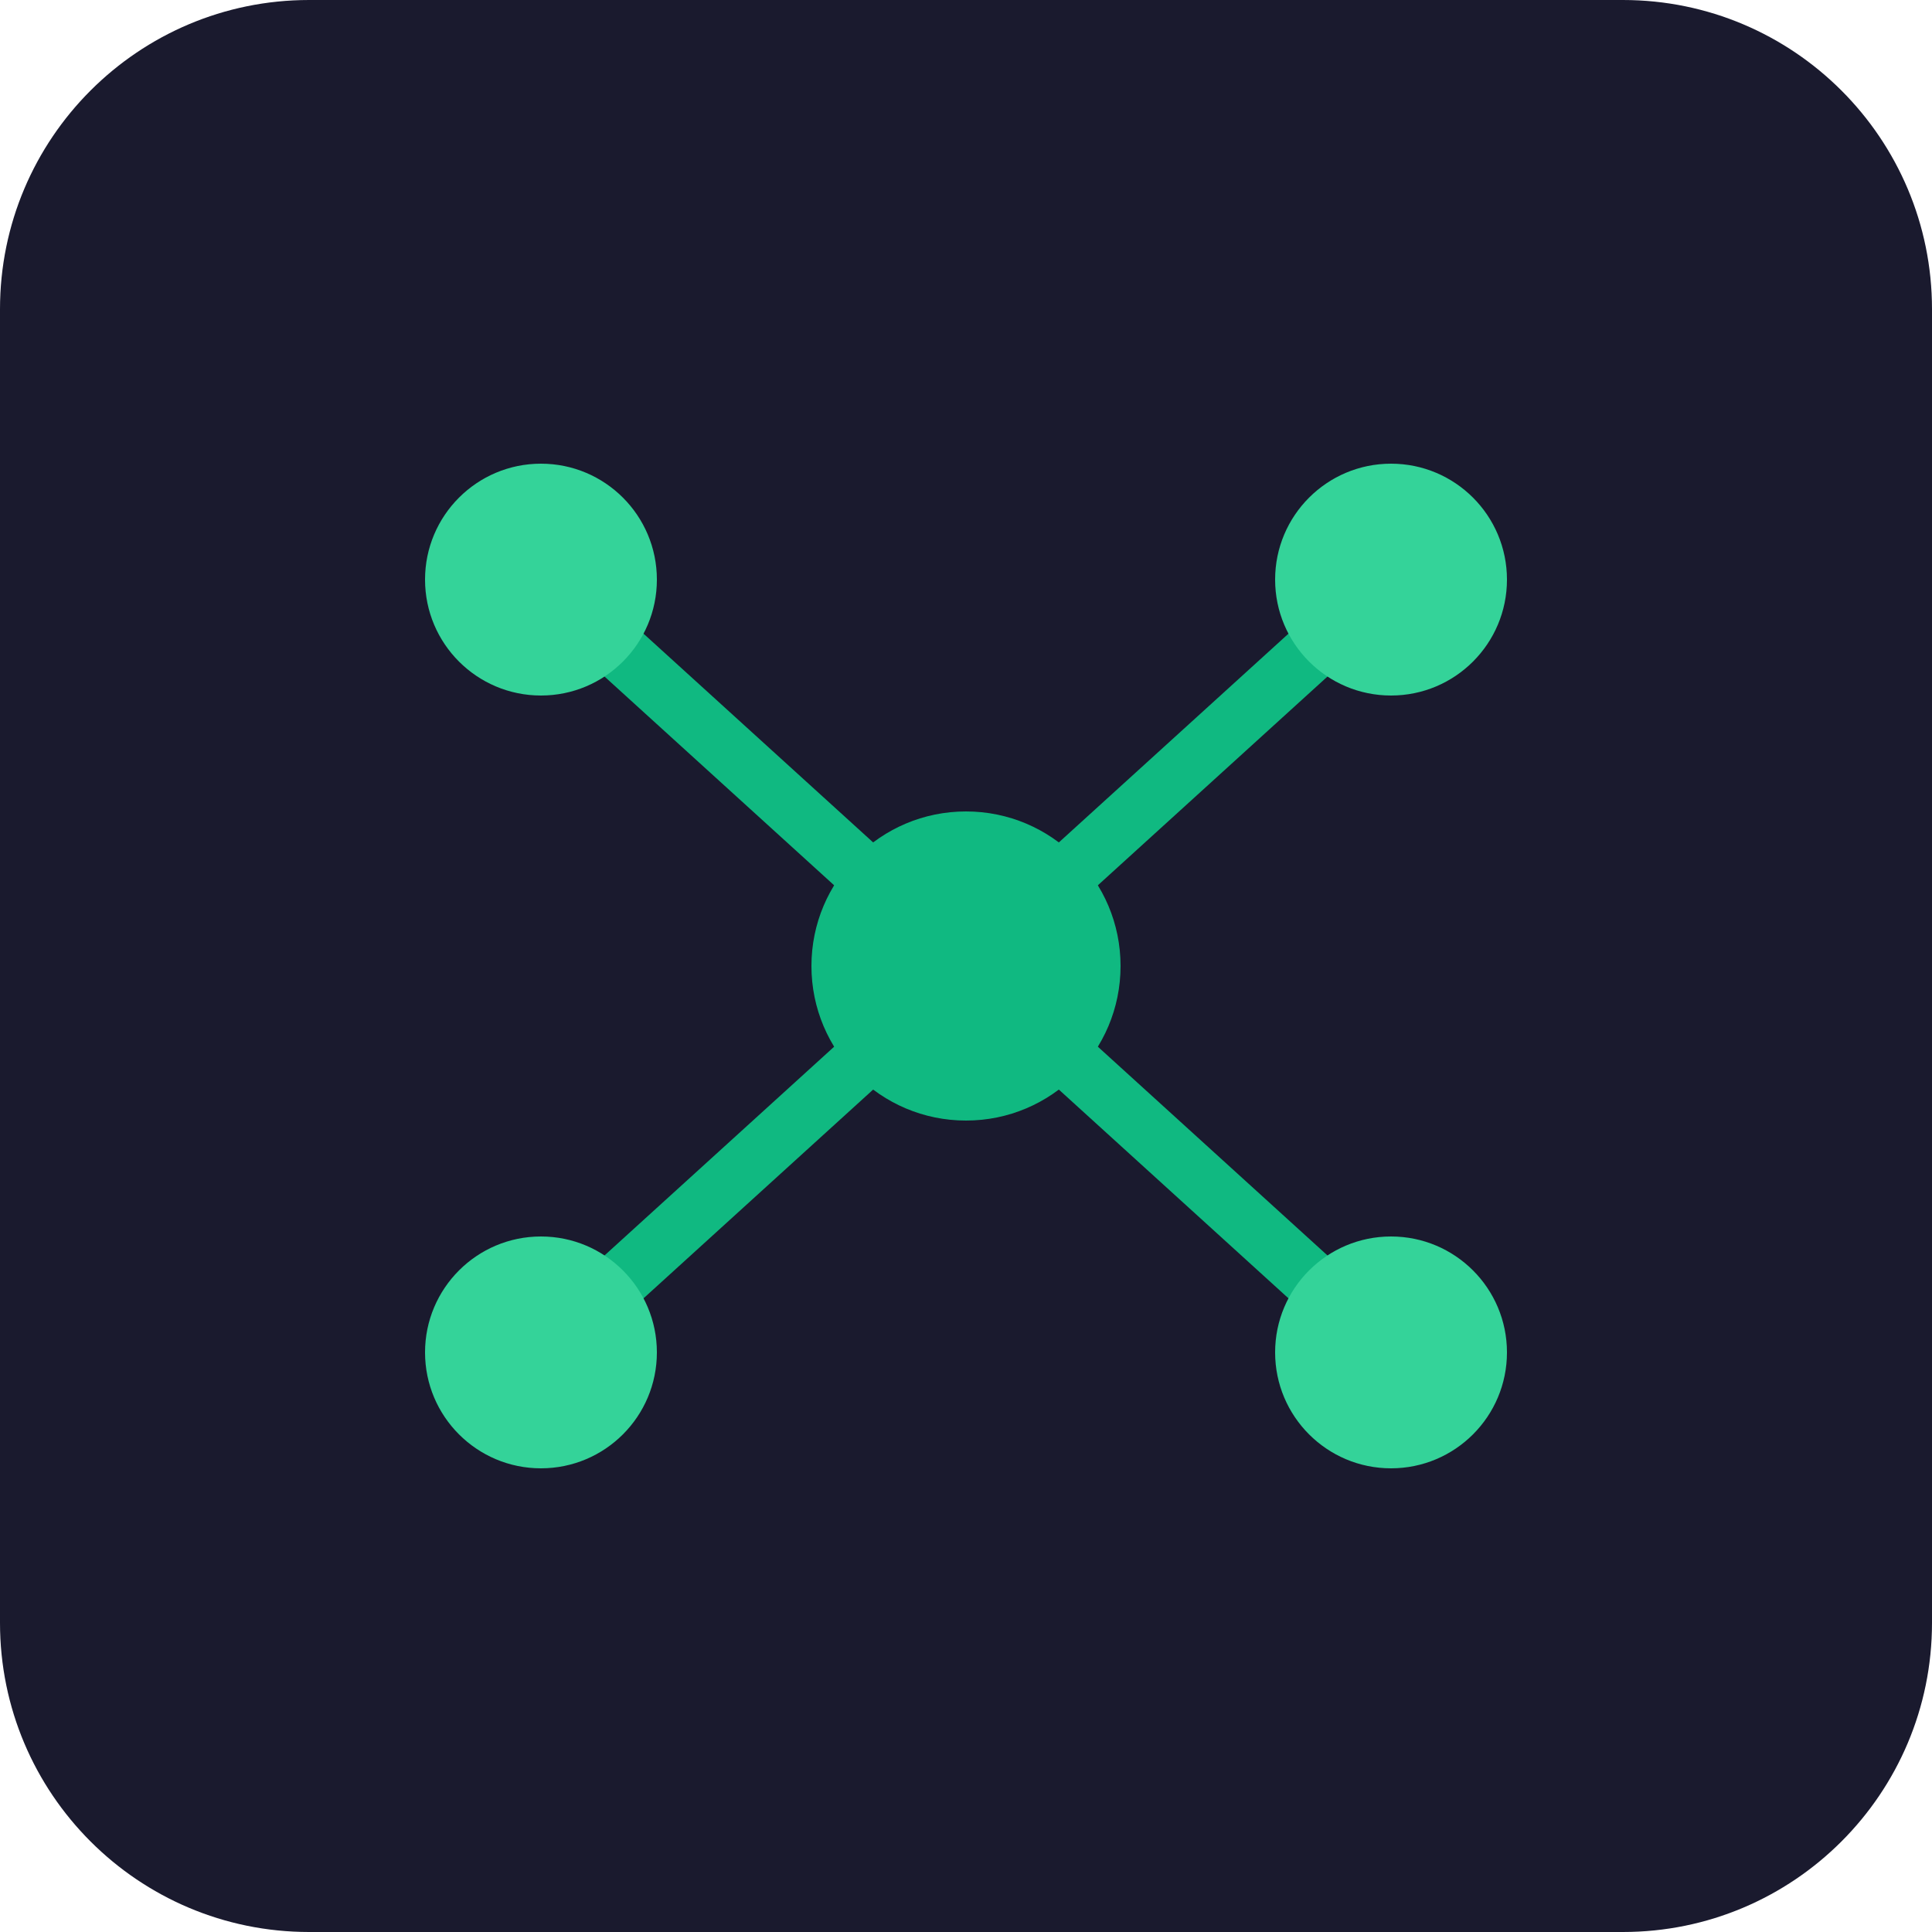
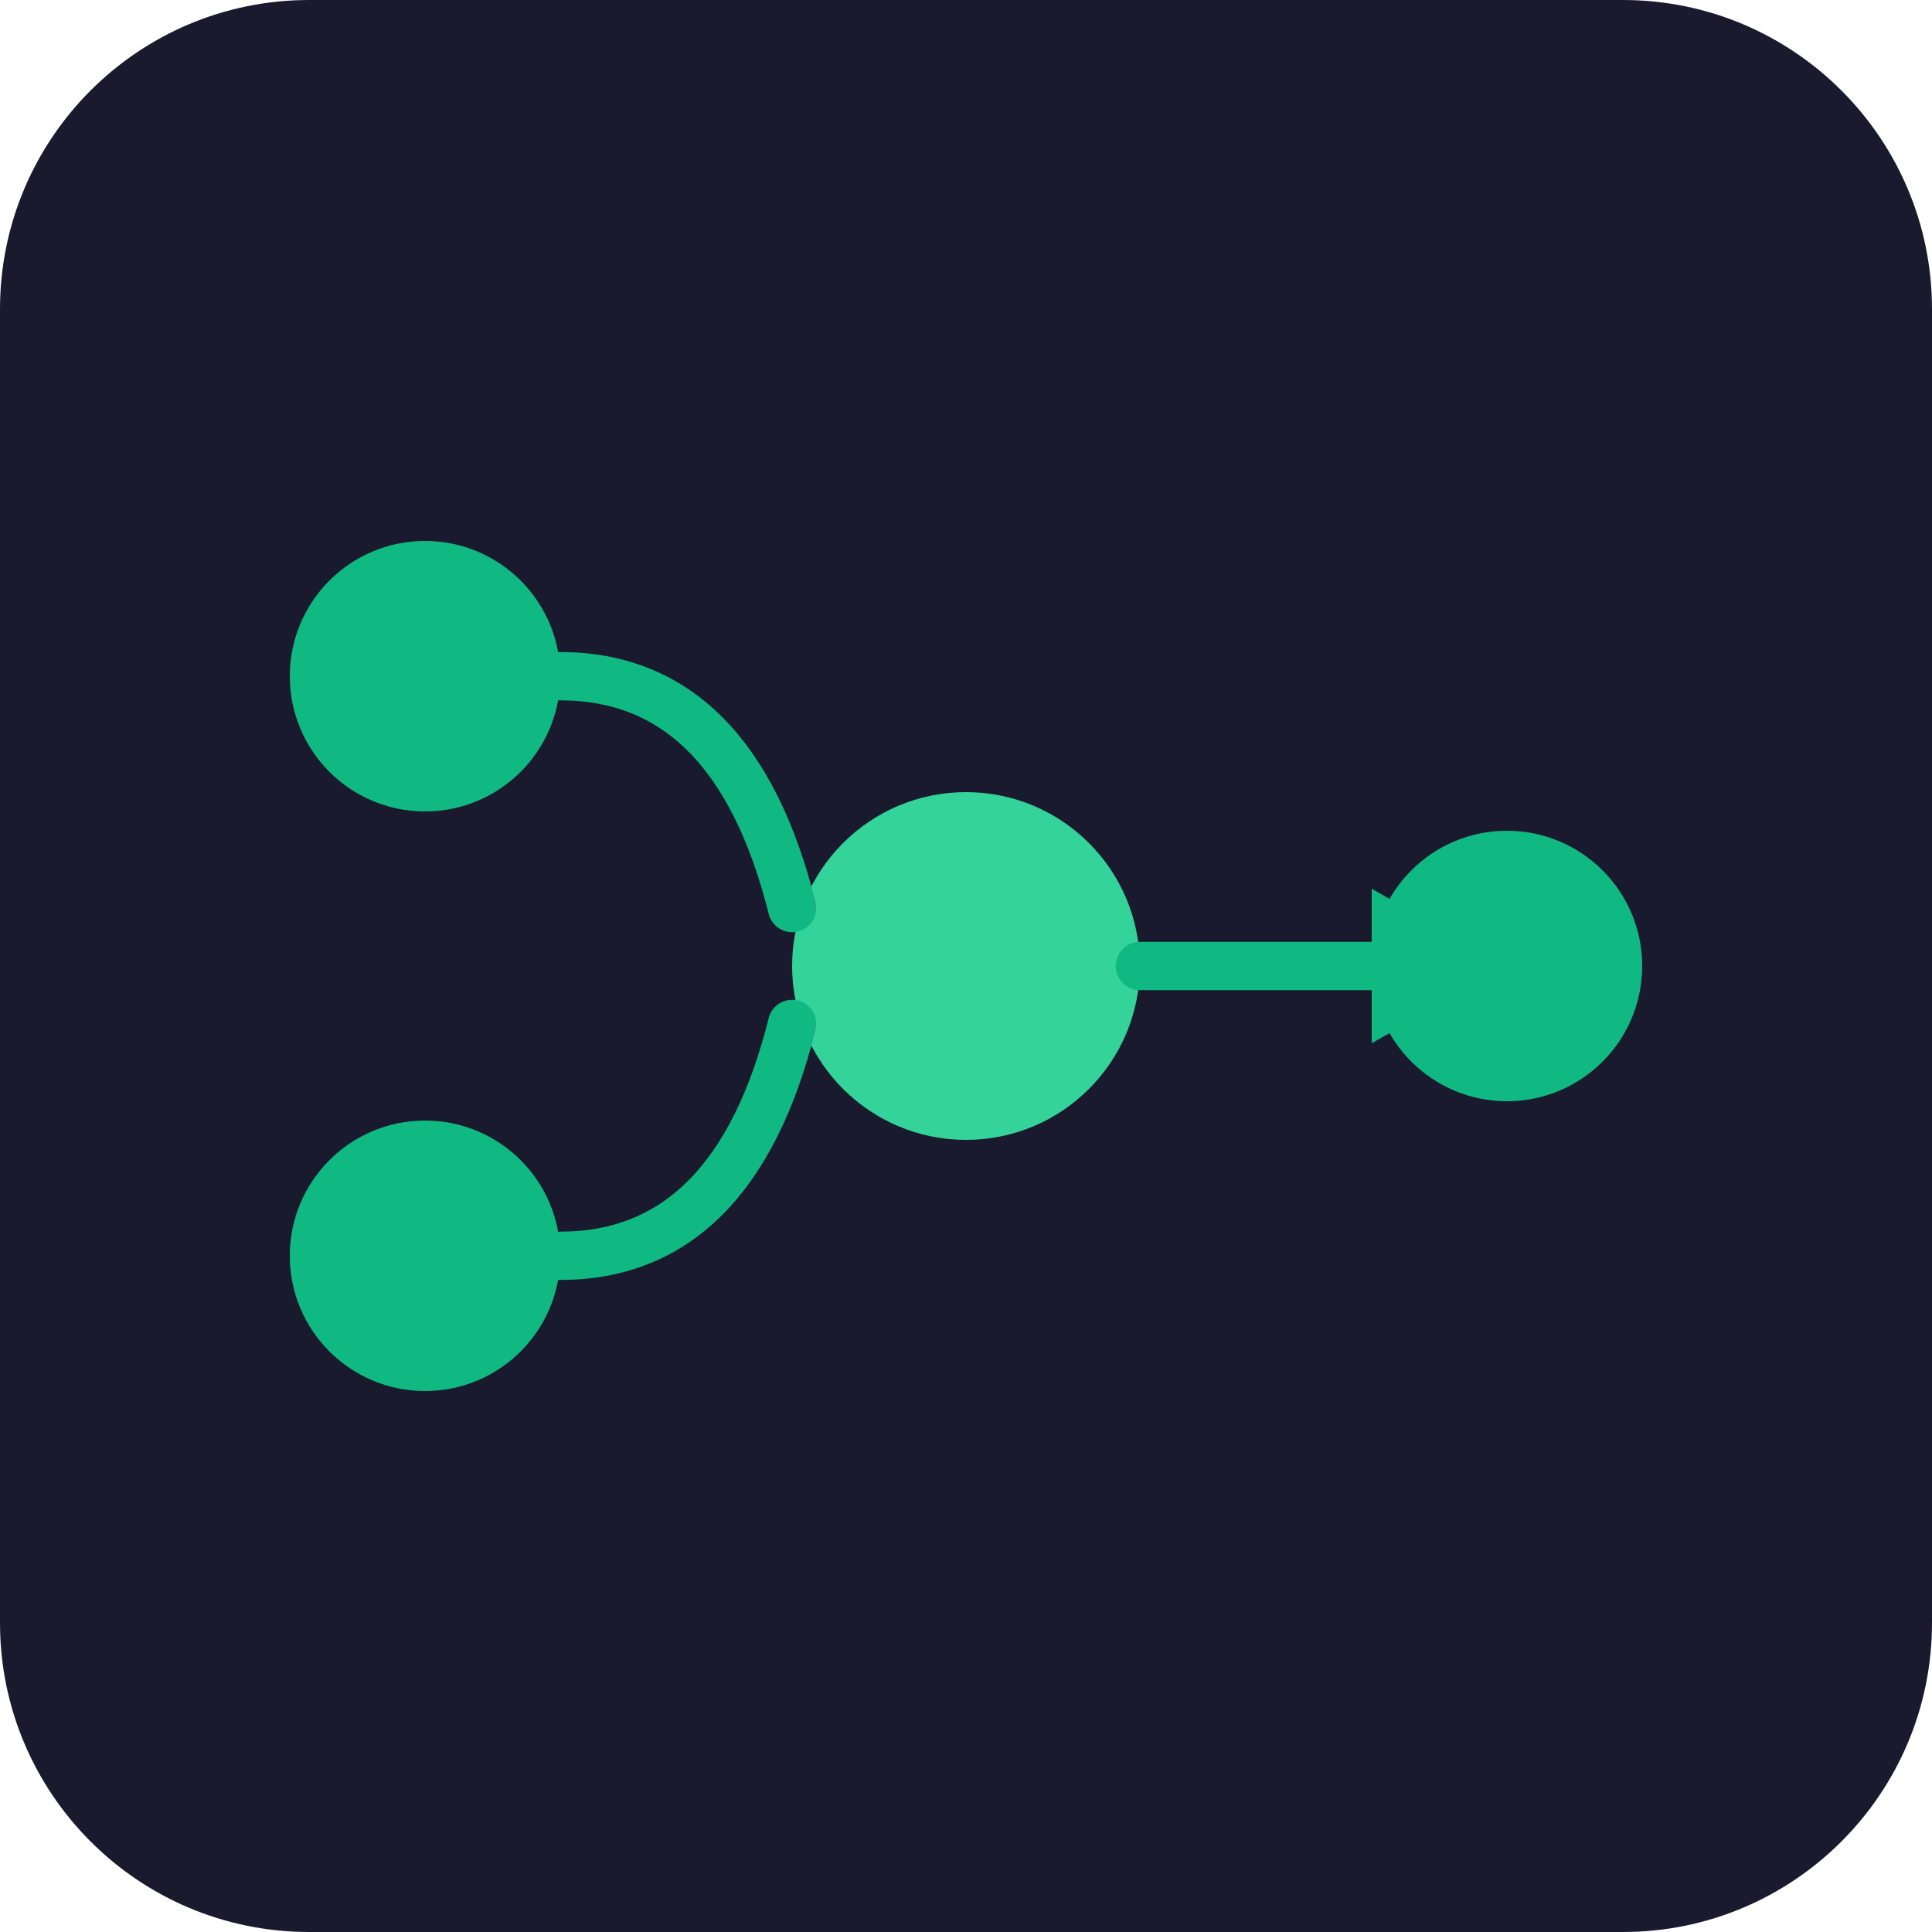
<svg xmlns="http://www.w3.org/2000/svg" viewBox="0 0 100 100" width="100" height="100">
  <rect width="100" height="100" rx="16" fill="#1a1a2e" />
-   <path d="M 28 30 L 50 50 L 28 70" stroke="#10b981" stroke-width="3" fill="none" stroke-linecap="round" stroke-linejoin="round" />
-   <path d="M 50 50 L 72 30" stroke="#10b981" stroke-width="3" fill="none" stroke-linecap="round" stroke-linejoin="round" />
-   <path d="M 50 50 L 72 70" stroke="#10b981" stroke-width="3" fill="none" stroke-linecap="round" stroke-linejoin="round" />
-   <circle cx="28" cy="30" r="6" fill="#34d399" />
-   <circle cx="28" cy="70" r="6" fill="#34d399" />
-   <circle cx="50" cy="50" r="8" fill="#10b981" />
-   <circle cx="72" cy="30" r="6" fill="#34d399" />
-   <circle cx="72" cy="70" r="6" fill="#34d399" />
+   <circle cx="22" cy="35" r="7" fill="#10b981" />
+   <circle cx="22" cy="65" r="7" fill="#10b981" />
+   <circle cx="50" cy="50" r="9" fill="#34d399" />
+   <circle cx="78" cy="50" r="7" fill="#10b981" />
+   <path d="M 29 35 Q 38 35 41 47" stroke="#10b981" stroke-width="2.5" fill="none" stroke-linecap="round" />
+   <path d="M 29 65 Q 38 65 41 53" stroke="#10b981" stroke-width="2.5" fill="none" stroke-linecap="round" />
+   <path d="M 59 50 L 71 50" stroke="#10b981" stroke-width="2.5" stroke-linecap="round" />
+   <polygon points="71,46 78,50 71,54" fill="#10b981" />
</svg>
